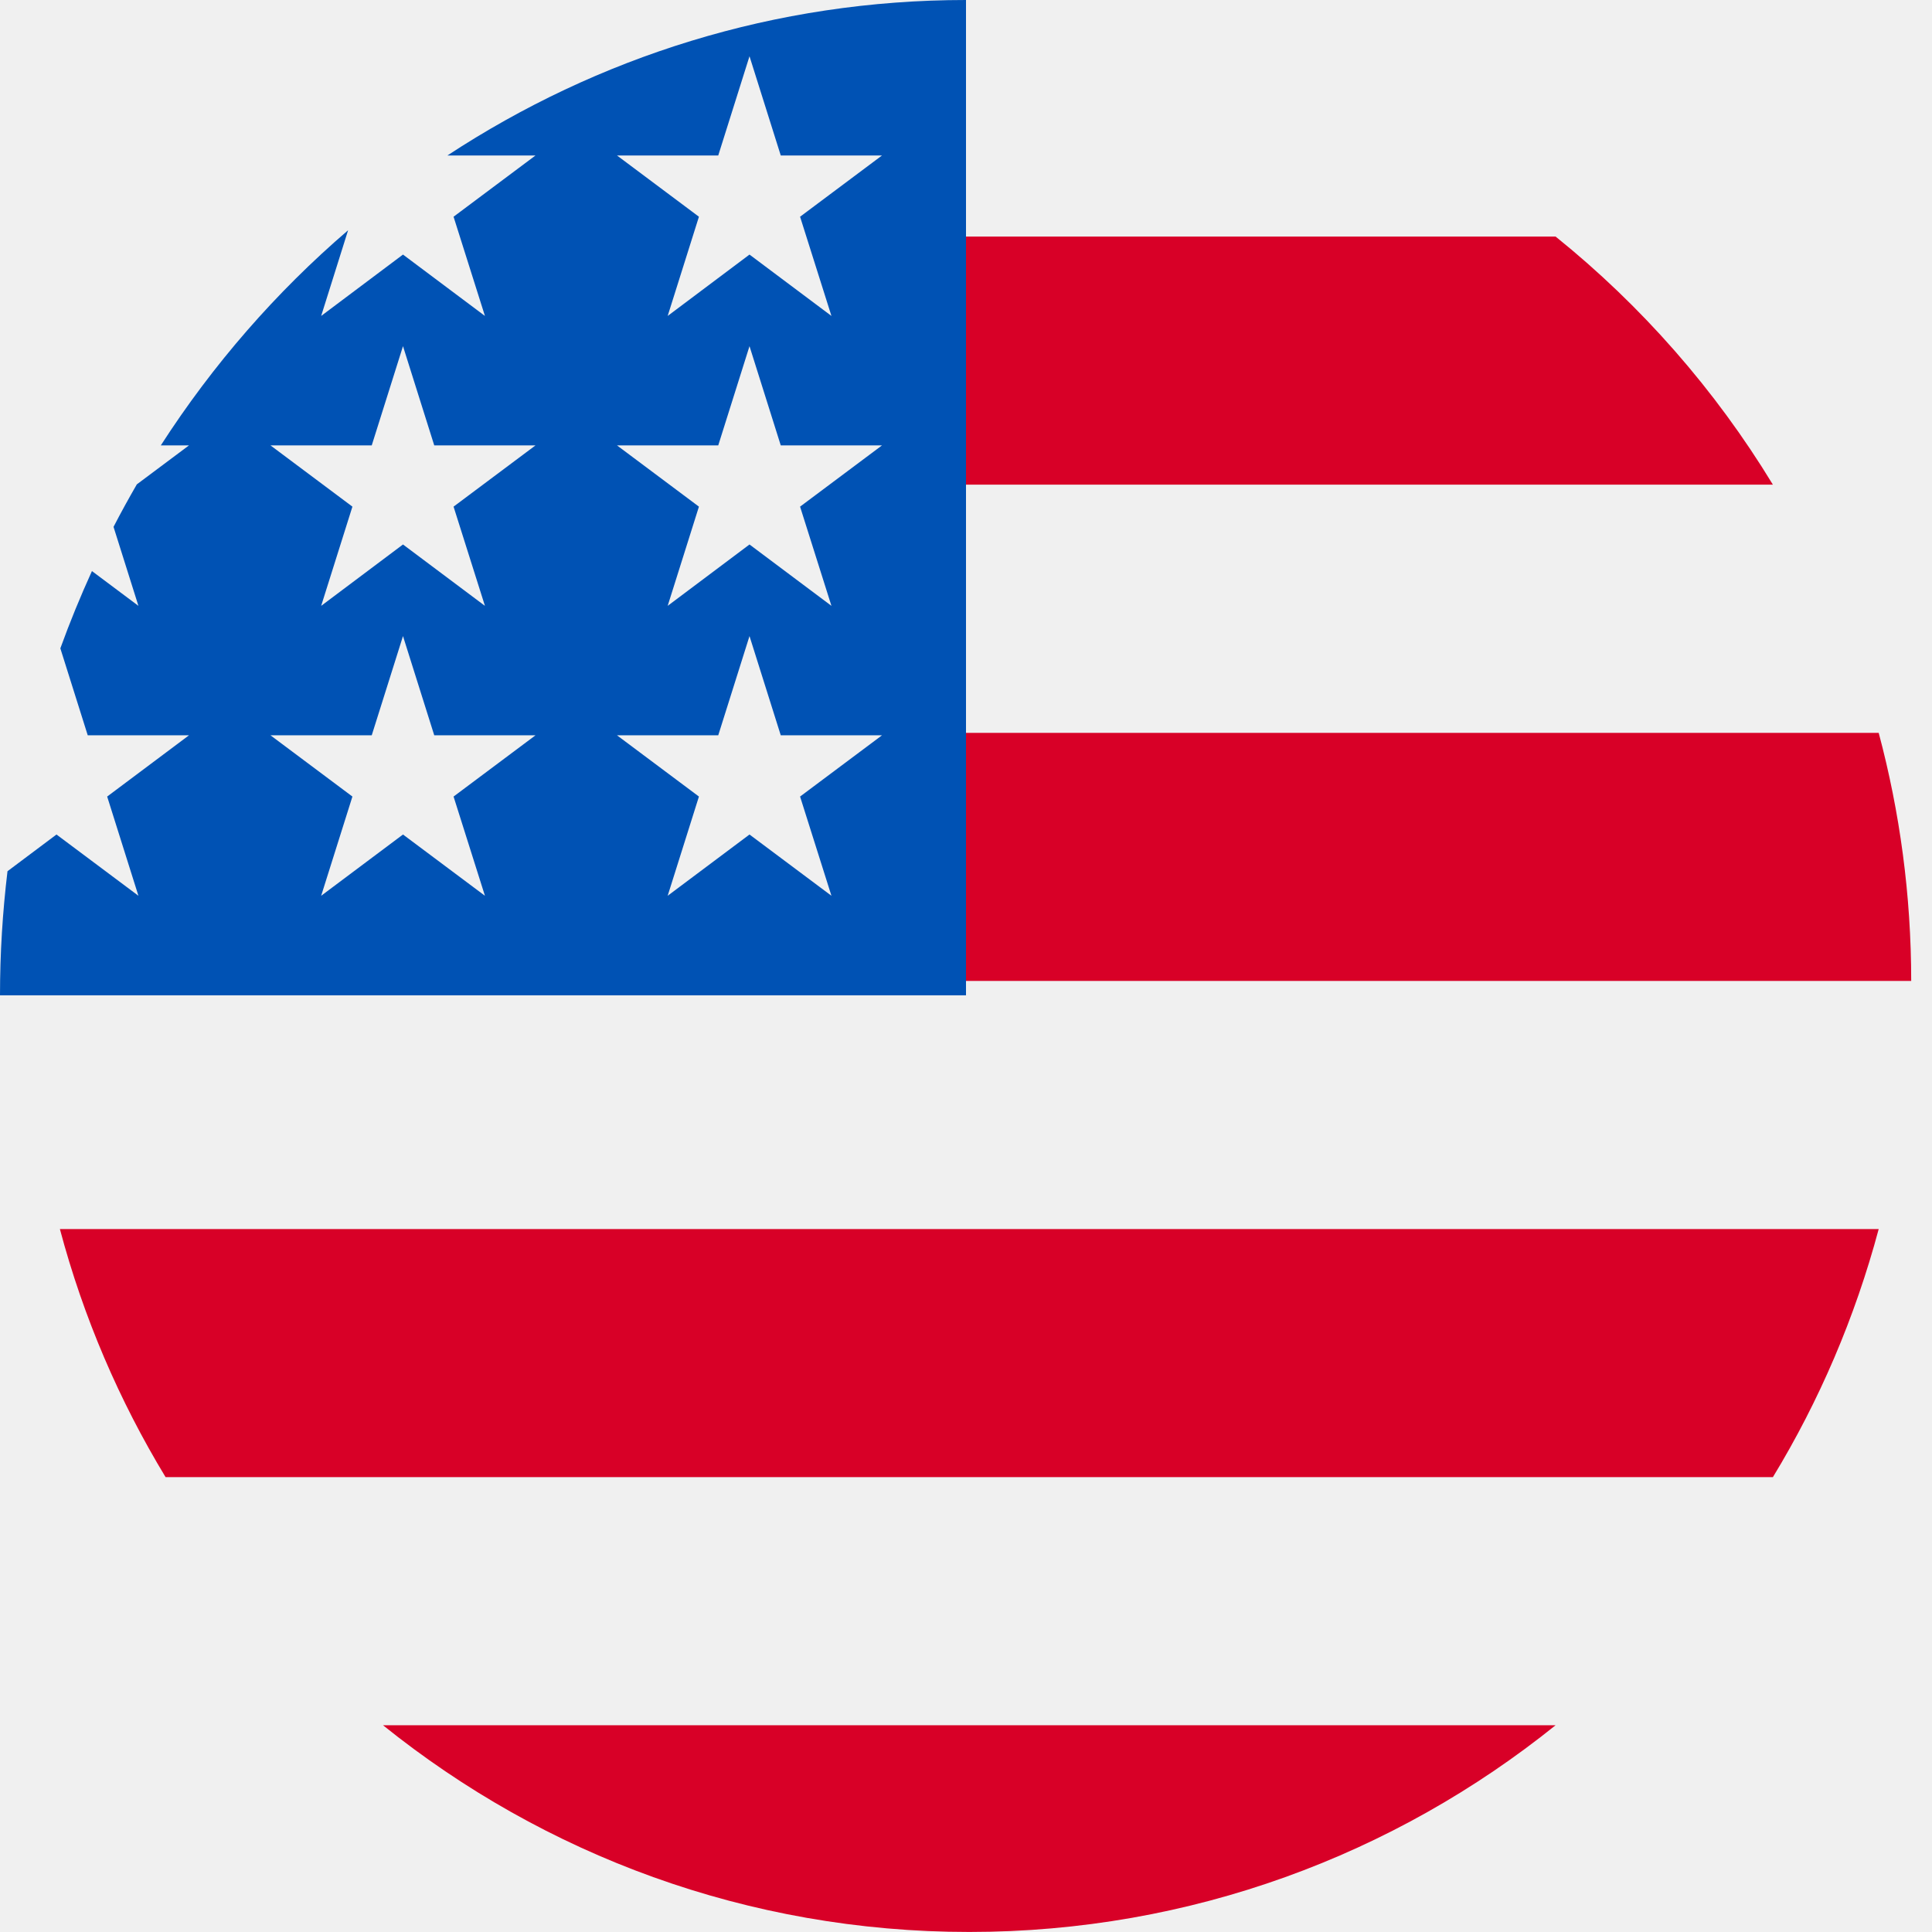
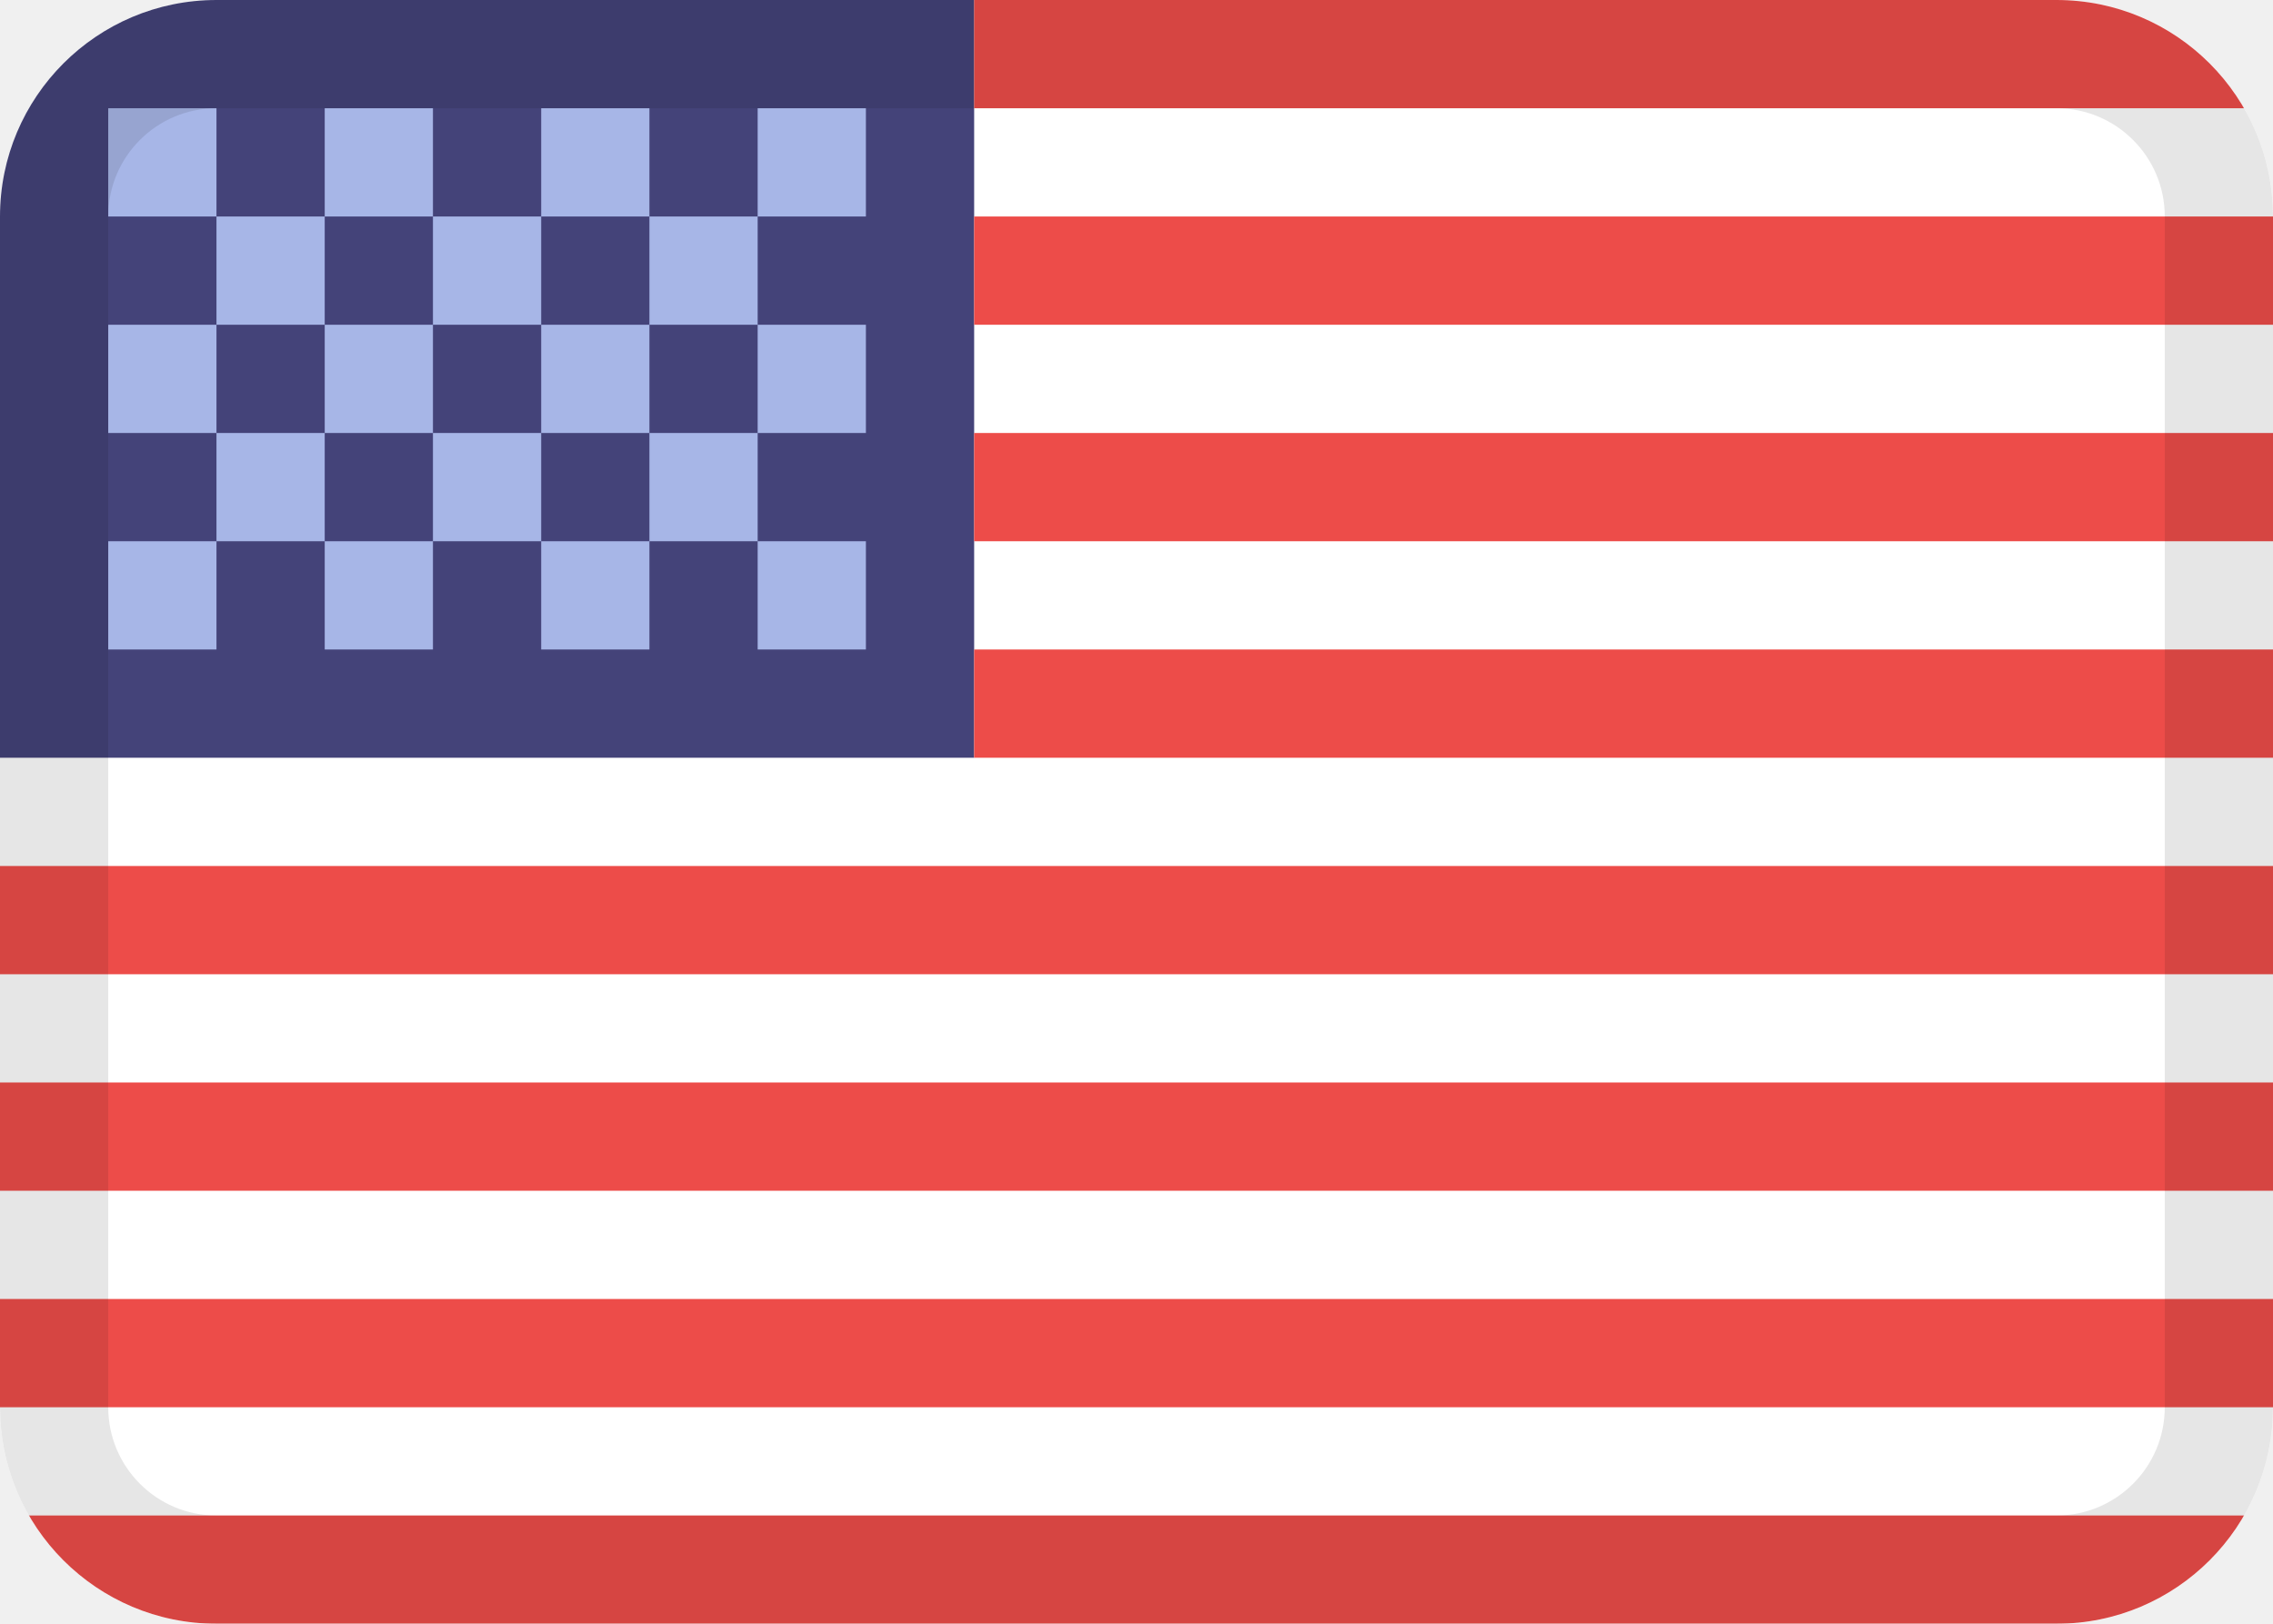
- <svg xmlns="http://www.w3.org/2000/svg" width="17px" height="17px" viewBox="0 0 17 17" version="1.1">
-   <g id="----Login-e-Criar-conta" stroke="none" stroke-width="1" fill="none" fill-rule="evenodd">
-     <g id="INICIAL-&gt;-Language" transform="translate(-1280, -67)" fill-rule="nonzero">
-       <g id="Group-4" transform="translate(1263, 17)">
-         <g id="united-states" transform="translate(17, 50)">
-           <circle id="Oval" fill="#F0F0F0" cx="8.5" cy="8.5" r="8.5" />
-           <g id="Group" transform="translate(0.5, 2.060606)" fill="#D80027">
-             <path d="M7.669,6.571 L16.317,6.571 C16.317,5.815 16.217,5.084 16.031,4.388 L7.669,4.388 L7.669,6.571 Z" id="Path" />
-             <path d="M7.669,2.204 L15.1,2.204 C14.593,1.369 13.944,0.63 13.188,0.021 L7.669,0.021 L7.669,2.204 Z" id="Path" />
-             <path d="M8.029,14.939 C9.979,14.939 11.772,14.259 13.188,13.12 L2.87,13.12 C4.286,14.259 6.078,14.939 8.029,14.939 Z" id="Path" />
-             <path d="M0.957,10.937 L15.1,10.937 C15.508,10.266 15.823,9.532 16.031,8.754 L0.027,8.754 C0.234,9.532 0.55,10.266 0.957,10.937 Z" id="Path" />
-           </g>
-           <path d="M3.937,1.368 L4.712,1.368 L3.991,1.907 L4.267,2.78 L3.546,2.24 L2.826,2.78 L3.063,2.026 C2.429,2.57 1.873,3.208 1.415,3.919 L1.663,3.919 L1.204,4.262 C1.133,4.385 1.064,4.51 0.999,4.636 L1.218,5.331 L0.809,5.025 C0.708,5.247 0.615,5.473 0.531,5.705 L0.772,6.47 L1.663,6.47 L0.943,7.009 L1.218,7.882 L0.497,7.343 L0.066,7.666 C0.023,8.023 0,8.388 0,8.758 L8.5,8.758 C8.5,3.921 8.5,3.351 8.5,0 C6.821,0 5.256,0.502 3.937,1.368 Z M4.267,7.882 L3.546,7.343 L2.826,7.882 L3.101,7.009 L2.38,6.47 L3.271,6.47 L3.546,5.597 L3.821,6.47 L4.712,6.47 L3.991,7.009 L4.267,7.882 Z M3.991,4.458 L4.267,5.331 L3.546,4.791 L2.826,5.331 L3.101,4.458 L2.38,3.919 L3.271,3.919 L3.546,3.046 L3.821,3.919 L4.712,3.919 L3.991,4.458 Z M7.316,7.882 L6.595,7.343 L5.875,7.882 L6.15,7.009 L5.429,6.47 L6.32,6.47 L6.595,5.597 L6.87,6.47 L7.761,6.47 L7.04,7.009 L7.316,7.882 Z M7.04,4.458 L7.316,5.331 L6.595,4.791 L5.875,5.331 L6.15,4.458 L5.429,3.919 L6.32,3.919 L6.595,3.046 L6.87,3.919 L7.761,3.919 L7.04,4.458 Z M7.04,1.907 L7.316,2.78 L6.595,2.24 L5.875,2.78 L6.15,1.907 L5.429,1.368 L6.32,1.368 L6.595,0.495 L6.87,1.368 L7.761,1.368 L7.04,1.907 Z" id="Shape" fill="#0052B4" />
-         </g>
-       </g>
-     </g>
+ <svg xmlns="http://www.w3.org/2000/svg" width="21" height="15" fill="none">
+   <mask id="a" maskUnits="userSpaceOnUse" x="0" y="0" width="21" height="15">
+     <path d="M19 0H2a2 2 0 00-2 2v11a2 2 0 002 2h17a2 2 0 002-2V2a2 2 0 00-2-2z" fill="#fff" />
+   </mask>
+   <g mask="url(#a)">
+     <path d="M19 0H2a2 2 0 00-2 2v11a2 2 0 002 2h17a2 2 0 002-2V2a2 2 0 00-2-2z" fill="#fff" />
+     <path fill-rule="evenodd" clip-rule="evenodd" d="M0 0h9v7H0V0z" fill="#444379" />
+     <path fill-rule="evenodd" clip-rule="evenodd" d="M1 1v1h1V1H1zm2 0v1h1V1H3zm2 0v1h1V1H5zm2 0v1h1V1H7zM6 2v1h1V2H6zM4 2v1h1V2H4zM2 2v1h1V2H2zM1 3v1h1V3H1zm2 0v1h1V3H3zm2 0v1h1V3H5zm2 0v1h1V3H7zM1 5v1h1V5H1zm2 0v1h1V5H3zm2 0v1h1V5H5zm2 0v1h1V5H7zM6 4v1h1V4H6zM4 4v1h1V4H4zM2 4v1h1V4H2z" fill="#A7B6E7" />
+     <path fill-rule="evenodd" clip-rule="evenodd" d="M9 0v1h12V0H9zm0 2v1h12V2H9zm0 2v1h12V4H9zm0 2v1h12V6H9zM0 8v1h21V8H0zm0 2v1h21v-1H0zm0 2v1h21v-1H0zm0 2v1h21v-1H0z" fill="#ED4C49" />
+     <path d="M19 .5H2A1.5 1.5 0 00.5 2v11A1.5 1.5 0 002 14.5h17a1.5 1.5 0 001.5-1.5V2A1.5 1.5 0 0019 .5z" stroke="#000" stroke-opacity=".1" />
  </g>
</svg>
